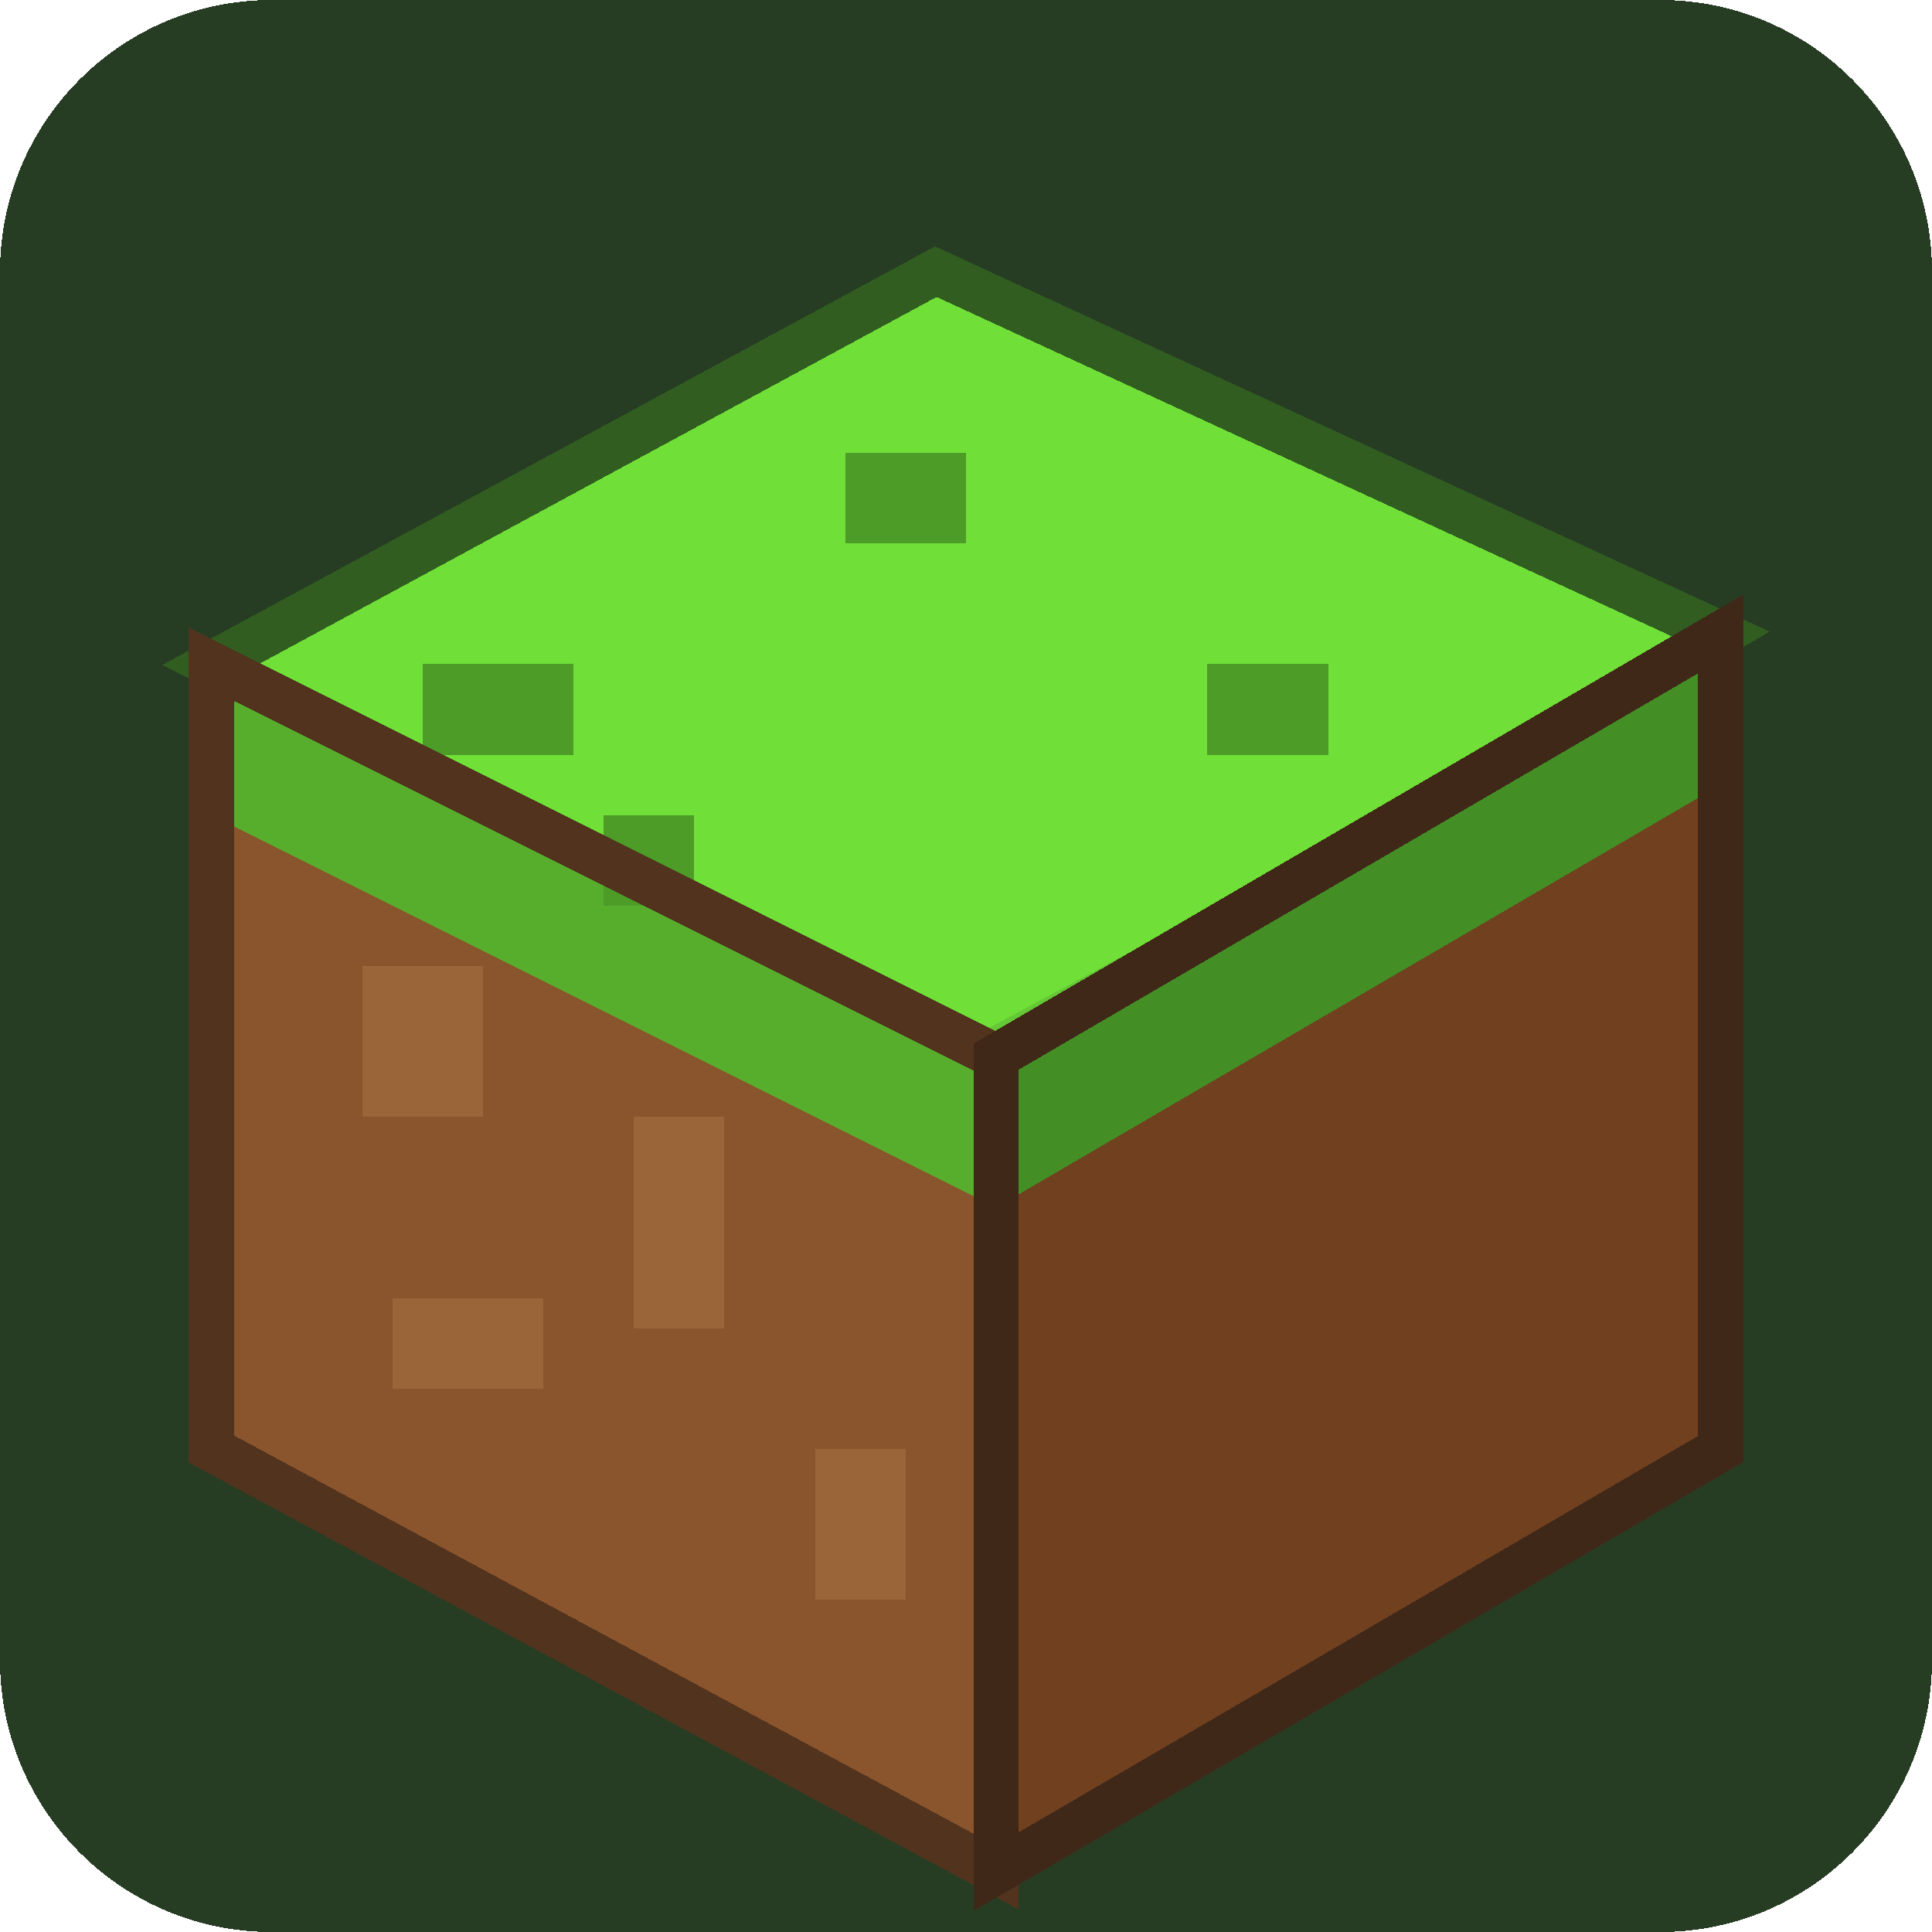
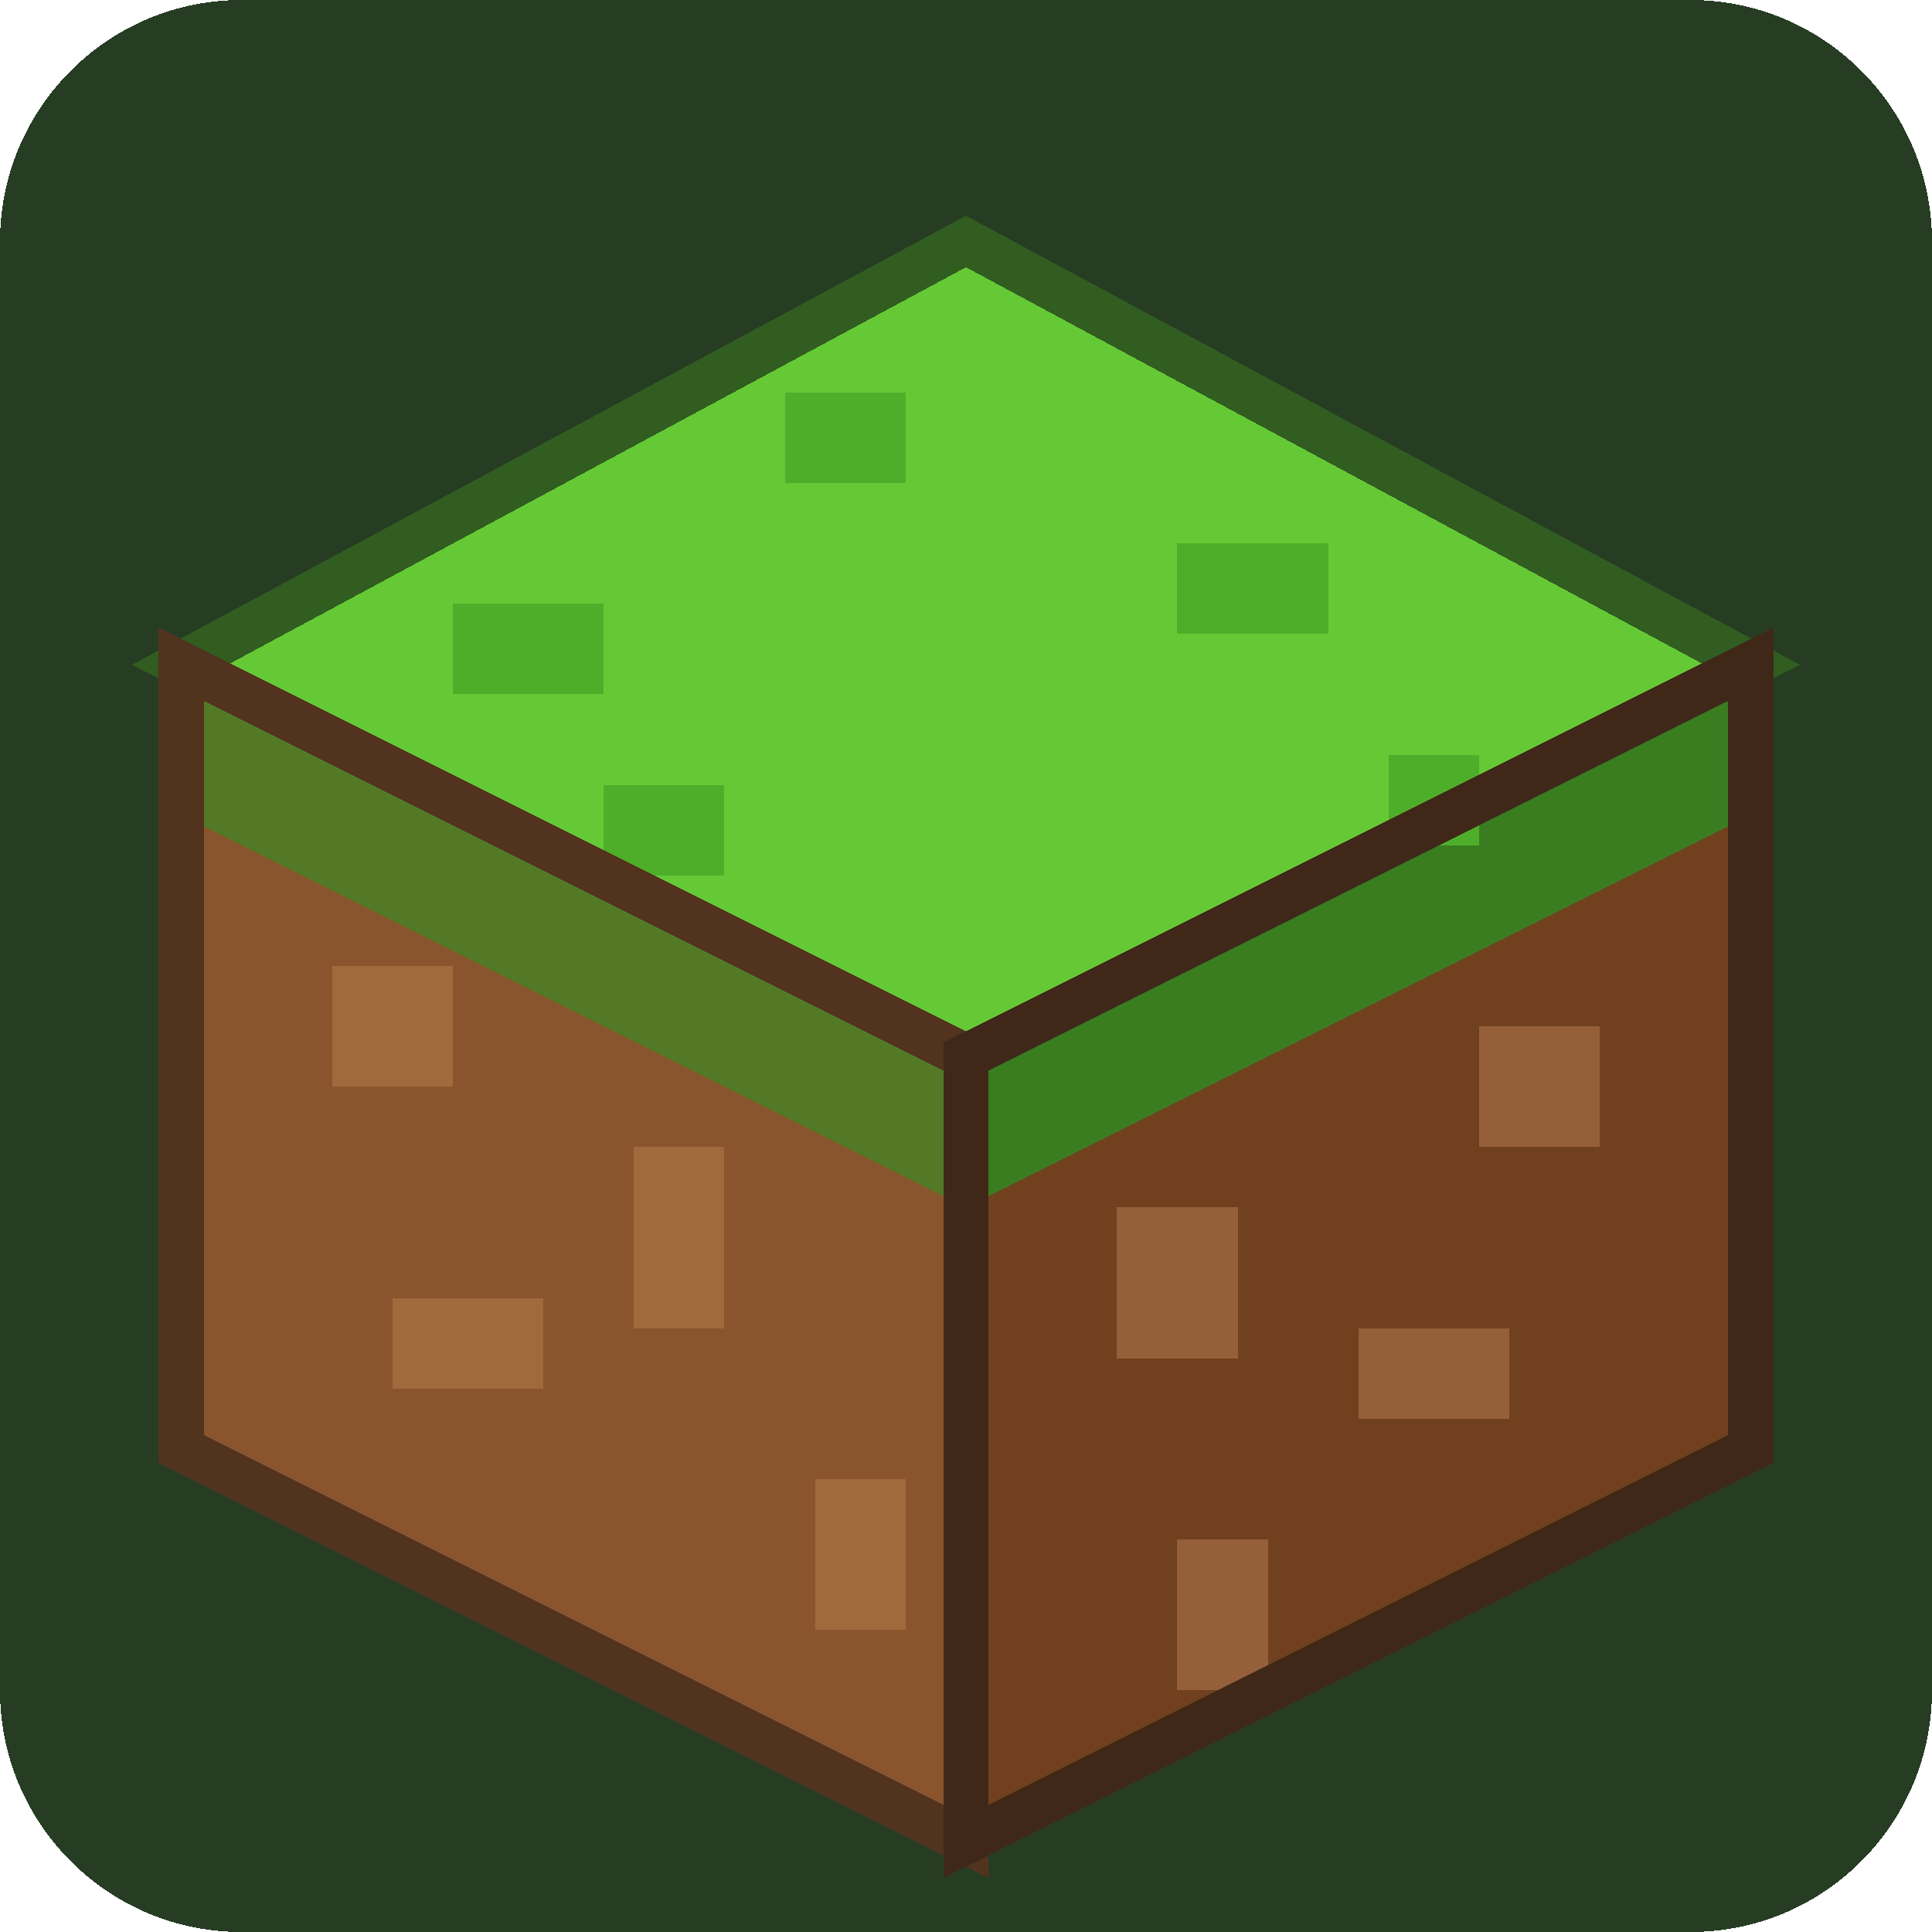
<svg xmlns="http://www.w3.org/2000/svg" viewBox="0 0 64 64" shape-rendering="crispEdges">
-   <rect width="64" height="64" rx="9" fill="#263d24" />
-   <path d="M7 22 31 9 57 21 33 35Z" fill="#65c936" />
-   <path d="m7 22 26 13v27L7 48Z" fill="#8a542d" />
-   <path d="m33 35 24-14v27L33 62Z" fill="#70401f" />
-   <path d="m7 22 24 13 26-14-26-12Z" fill="#70df38" />
-   <path d="m7 22 26 13v5L7 27Z" fill="#57ad2c" />
-   <path d="m33 35 24-14v5L33 40Z" fill="#438e25" />
-   <g fill="#9a6539">
-     <path d="M12 32h4v5h-4zM21 37h3v7h-3zM13 43h5v3h-5zM27 48h3v5h-3z" />
+   <rect width="64" height="64" rx="8" fill="#263d24" />
+   <path d="M6 22 32 35v26L6 48Z" fill="#8a542d" />
+   <path d="m32 35 26-13v26L32 61Z" fill="#70401f" />
+   <path d="M6 22 32 35v5L6 27Z" fill="#4f9d2b" />
+   <path d="m32 35 26-13v5L32 40Z" fill="#397d20" />
+   <path d="M6 22 32 8l26 14-26 13Z" fill="#65c936" />
+   <path d="M6 22 32 8l26 14-26 13Z" fill="none" stroke="#315d20" stroke-width="1.5" />
+   <g fill="#4fae29">
+     <path d="M15 20h5v3h-5zM26 13h4v3h-4zM39 18h5v3h-5zM20 26h4v3h-4zM46 25h3v3h-3z" />
  </g>
-   <g fill="#4d9c28">
-     <path d="M14 22h5v3h-5zM28 15h4v3h-4zM40 22h4v3h-4zM20 27h3v3h-3z" />
+   <g fill="#a16a3c">
+     <path d="M11 32h4v4h-4zM21 38h3v6h-3zM13 43h5v3h-5zM27 49h3v5h-3z" />
  </g>
-   <path d="m7 22 24-13 26 12-24 14Z" fill="none" stroke="#315d20" stroke-width="1.5" />
-   <path d="M7 22v26l26 14V35Z" fill="none" stroke="#51331e" stroke-width="1.5" />
-   <path d="M33 35v27l24-14V21Z" fill="none" stroke="#402819" stroke-width="1.5" />
+   <g fill="#956039">
+     <path d="M37 40h4v5h-4zM49 34h4v4h-4zM39 51h3v5h-3zM45 44h5v3h-5z" />
+   </g>
+   <g fill="#5d371e">
+     <path d="M6 22 32 35v5L6 27Z" opacity=".35" />
+   </g>
+   <path d="M6 22v26l26 13V35Z" fill="none" stroke="#51331e" stroke-width="1.5" />
+   <path d="M32 35v26l26-13V22Z" fill="none" stroke="#402819" stroke-width="1.5" />
</svg>
